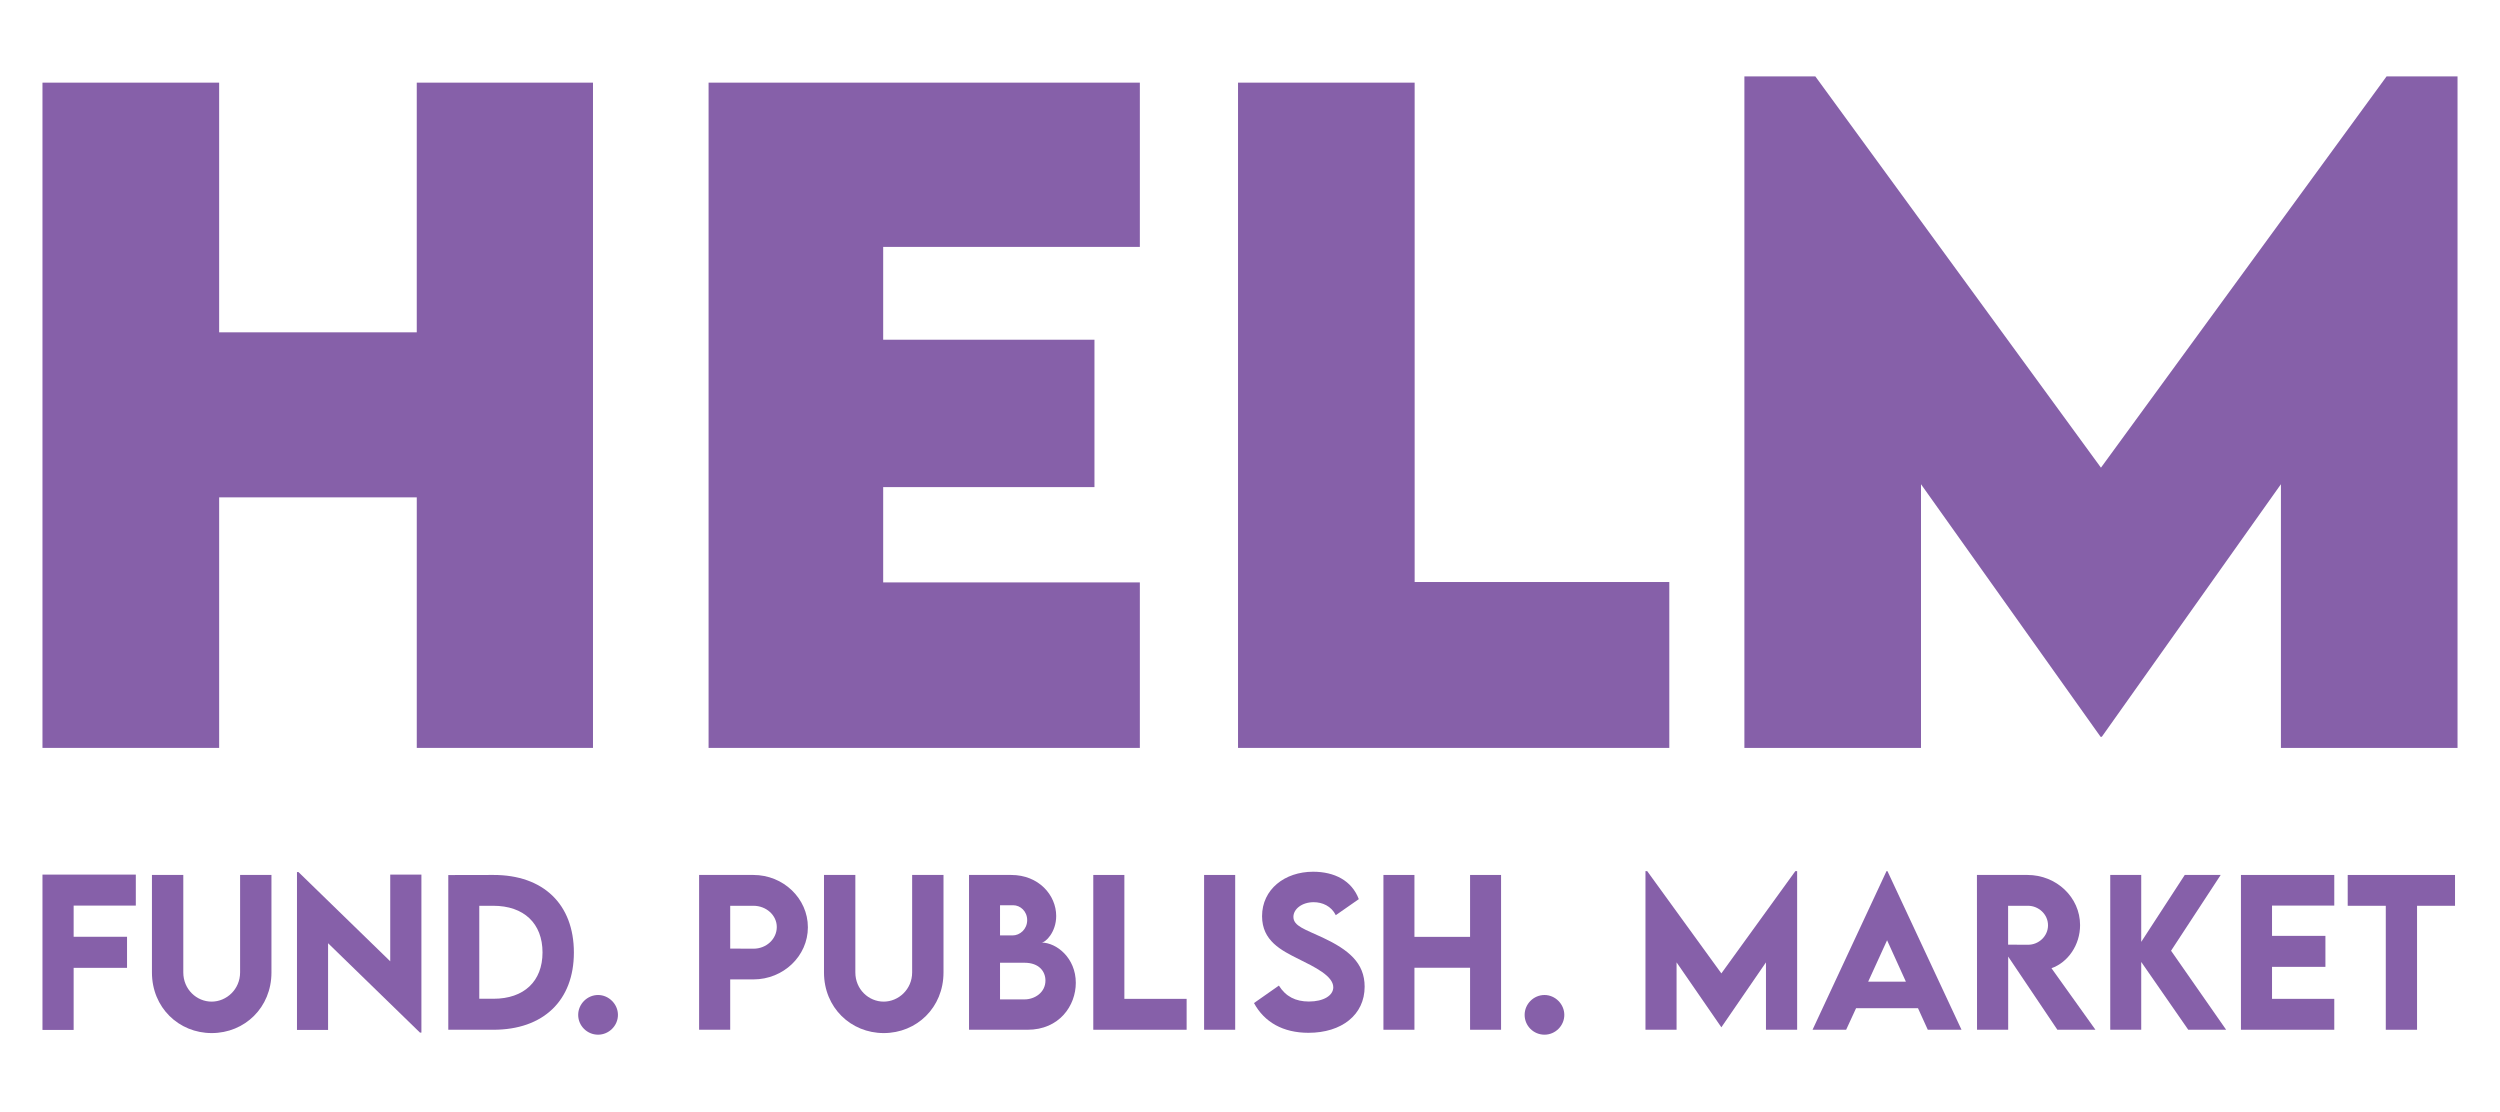
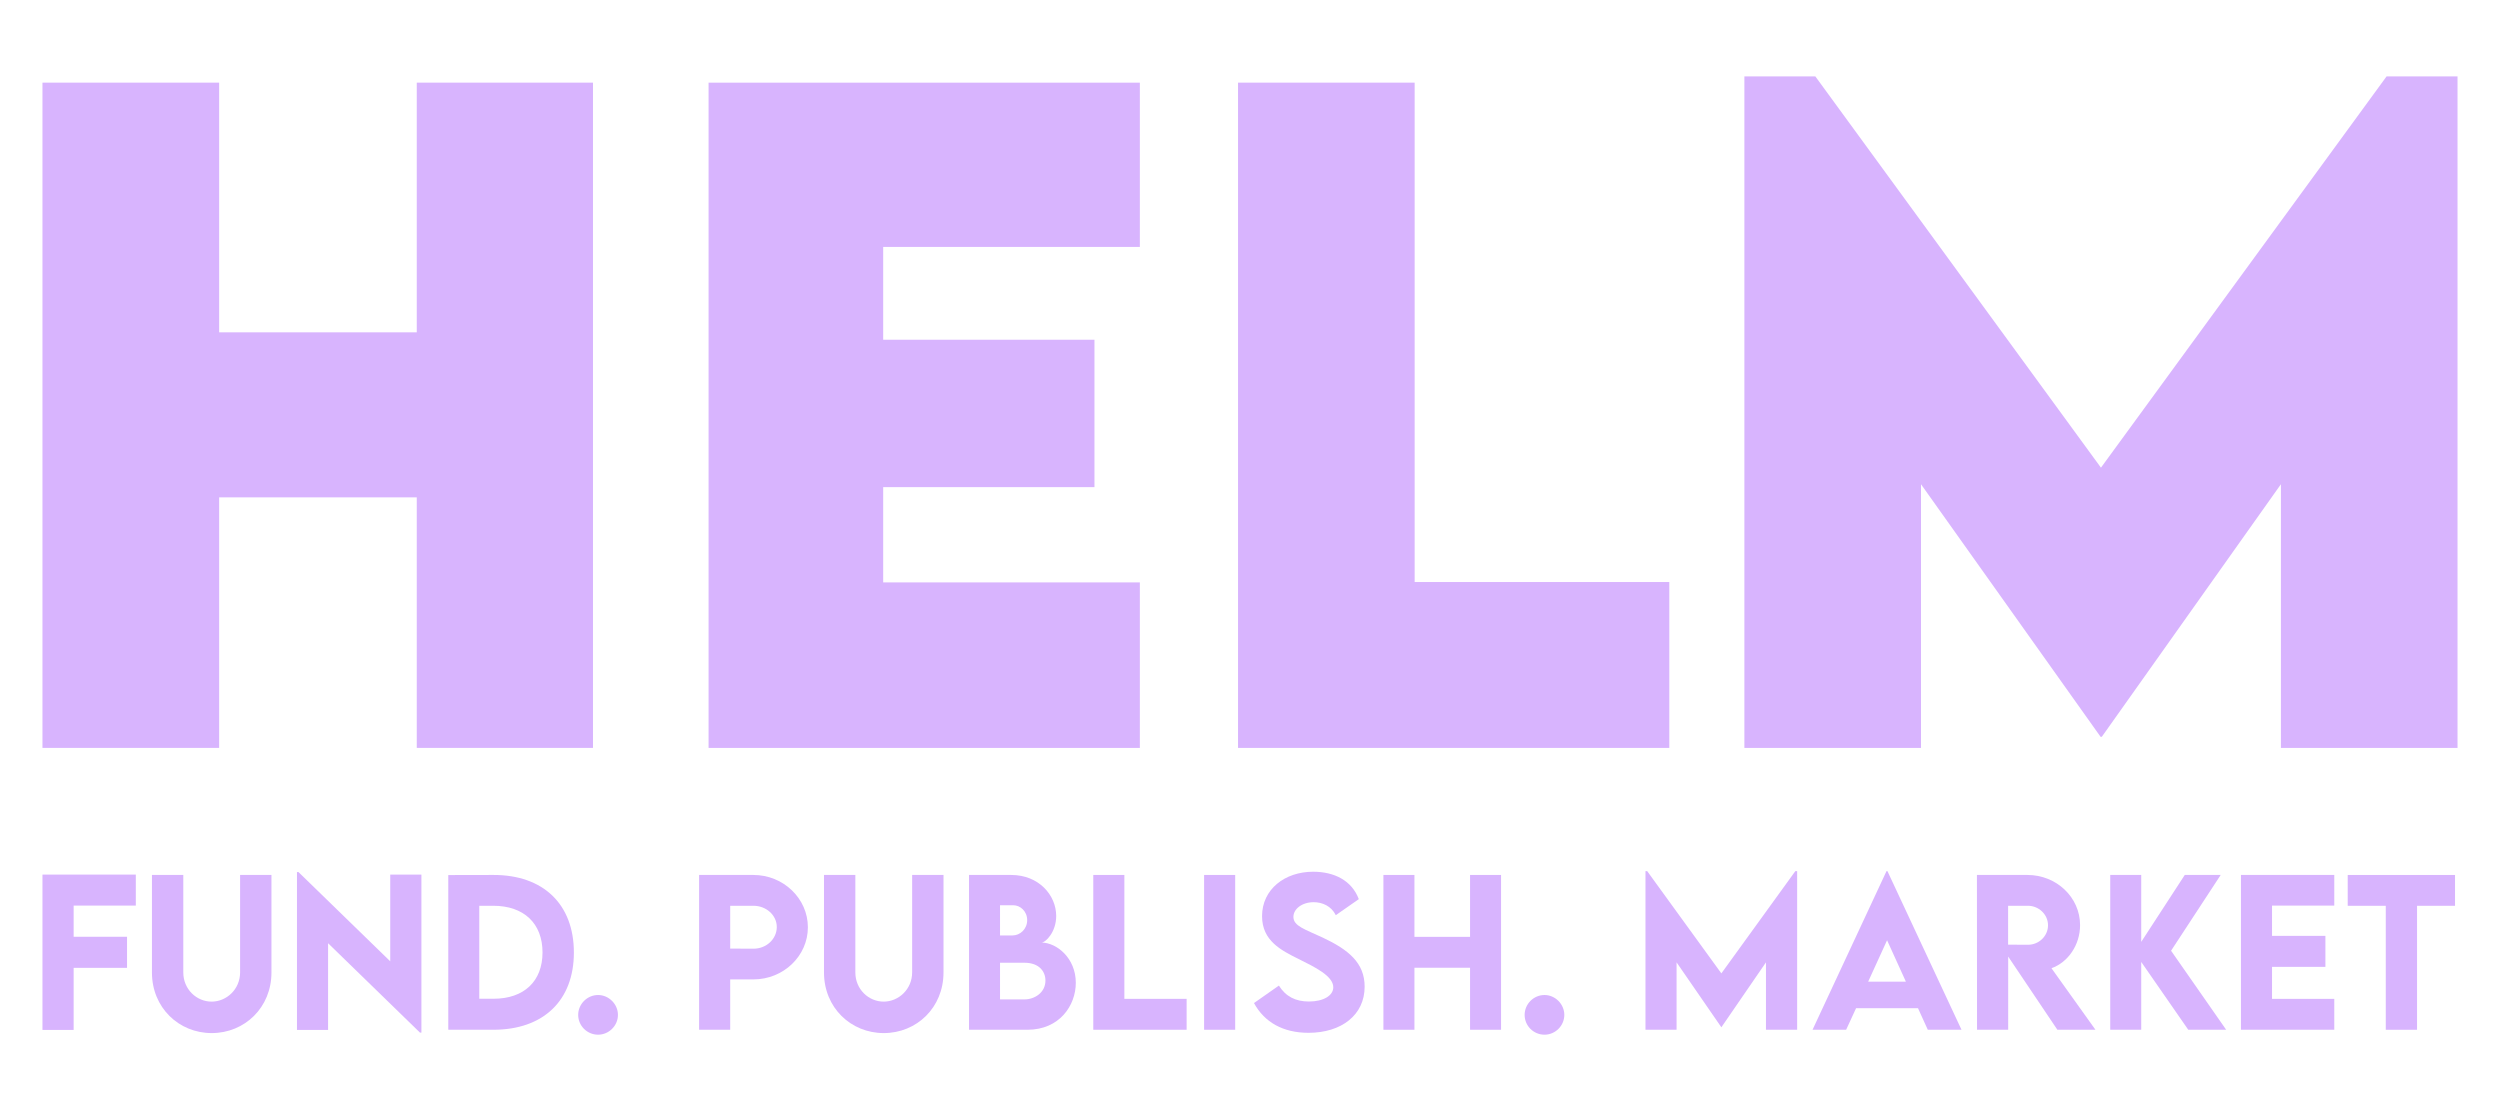
- <svg xmlns="http://www.w3.org/2000/svg" version="1.0" x="0px" y="0px" width="360px" height="160px" viewBox="0 0 360 160" enable-background="new 0 0 360 160" xml:space="preserve">
+ <svg xmlns="http://www.w3.org/2000/svg" version="1.1" id="Layer_1" x="0px" y="0px" width="360px" height="160px" viewBox="0 0 360 160" enable-background="new 0 0 360 160" xml:space="preserve">
  <g id="Layer_2" display="none">
    <rect x="7.75" y="-87.333" display="inline" width="331" height="331" />
  </g>
  <g id="Layer_3" display="none">
-     <path display="inline" d="M370.25,262.173c0,7.182-5.813,12.994-12.994,12.994H-10.757c-7.181,0-12.993-5.813-12.993-12.994   V-105.84c0-7.181,5.813-12.993,12.993-12.993h368.013c7.182,0,12.994,5.813,12.994,12.993V262.173z" />
+     <path display="inline" d="M370.25,262.173c0,7.183-5.813,12.994-12.994,12.994H-10.757c-7.181,0-12.993-5.813-12.993-12.994   V-105.84c0-7.181,5.813-12.993,12.993-12.993h368.013c7.182,0,12.994,5.813,12.994,12.993V262.173z" />
  </g>
-   <g id="Layer_1">
-     <path fill="#8660A9" d="M-172.031,50.687c0,0-5.154,1.64-10.971,1.568c-13.733-0.169-23.018-12.185-23.377-12.657v-0.016   c0,0-0.003,0.004-0.007,0.008c-0.004-0.004-0.006-0.008-0.006-0.008v0.016c-0.359,0.472-9.645,12.487-23.377,12.657   c-5.817,0.072-10.972-1.568-10.972-1.568s-2.026,38.143,1.064,46.382c8.922,23.78,26.092,23.191,33.285,30.679v0.012   c0.002-0.001,0.005-0.004,0.006-0.006c0.002,0.002,0.004,0.005,0.007,0.006v-0.012c7.192-7.487,24.363-6.899,33.285-30.679   C-170.004,88.83-172.031,50.687-172.031,50.687z M-179.313,95.601c-7.255,19.338-21.218,18.86-27.069,24.949v0.01   c-0.002-0.002-0.002-0.004-0.005-0.006c-0.001,0.002-0.002,0.003-0.004,0.006v-0.01c-5.85-6.089-19.813-5.611-27.069-24.949   c-2.512-6.7-0.866-37.72-0.866-37.72s4.193,1.333,8.924,1.275c11.169-0.137,18.719-9.909,19.012-10.292v-0.013   c0,0,0.002,0.002,0.004,0.007c0.003-0.005,0.005-0.007,0.005-0.007v0.013c0.292,0.384,7.843,10.155,19.012,10.292   c4.73,0.058,8.923-1.275,8.923-1.275S-176.799,88.901-179.313,95.601z" />
-     <path fill="#8660A9" d="M85.39,11.901v95.797H60.014V71.62H31.558v36.078H6.116V11.901h25.441v35.955h28.456V11.901H85.39z" />
-     <path fill="#8660A9" d="M127.178,35.555V48.92h30.425v21.223h-30.425v13.724h36.96v23.832h-62.103V11.901h62.103v23.653H127.178z" />
-     <path fill="#8660A9" d="M240.38,83.811v23.888h-62.104V11.901h25.433v71.909H240.38z" />
-     <path fill="#8660A9" d="M353.884,11.006v96.692h-25.432v-37.97l-25.791,36.369h-0.179l-25.858-36.369v37.97h-25.432V11.006h10.22   l41.125,56.339l41.127-56.339H353.884z" />
-     <path fill="#8660A9" d="M10.604,130.405v4.49h7.689v4.475h-7.689v8.94H6.116v-22.368h13.441v4.463H10.604z" />
-     <path fill="#8660A9" d="M21.88,140.042v-14.048h4.515v14.034c0,2.439,1.922,4.206,4.076,4.206s4.103-1.78,4.103-4.206v-14.034   h4.515v14.048c0,5.044-3.856,8.721-8.604,8.721C25.737,148.763,21.88,145.086,21.88,140.042z" />
-     <path fill="#8660A9" d="M60.683,125.942v22.755h-0.206l-13.234-12.873v12.486h-4.479v-22.729h0.22l13.21,12.848v-12.486H60.683z" />
-     <path fill="#8660A9" d="M82.639,137.165c0,6.914-4.398,11.12-11.598,11.12h-6.488v-22.278l6.488-0.013   C78.24,125.981,82.639,130.213,82.639,137.165z M78.123,137.152c0-4.18-2.683-6.72-7.095-6.72h-2.012v13.389h2.051   C75.453,143.821,78.123,141.306,78.123,137.152z" />
-     <path fill="#8660A9" d="M83.259,146.144c0-1.562,1.303-2.864,2.863-2.864c1.548,0,2.862,1.316,2.862,2.864   c0,1.561-1.303,2.851-2.862,2.851C84.548,148.994,83.259,147.717,83.259,146.144z" />
-     <path fill="#8660A9" d="M100.672,125.994h7.819c4.319,0,7.844,3.392,7.844,7.533s-3.524,7.508-7.844,7.508h-3.342v7.25h-4.478   V125.994z M111.857,133.489c0-1.69-1.511-3.057-3.366-3.057h-3.342v6.165l3.342,0.014   C110.347,136.624,111.857,135.218,111.857,133.489z" />
-     <path fill="#8660A9" d="M118.655,140.042v-14.048h4.515v14.034c0,2.439,1.922,4.206,4.077,4.206c2.152,0,4.102-1.78,4.102-4.206   v-14.034h4.515v14.048c0,5.044-3.856,8.721-8.604,8.721C122.513,148.763,118.655,145.086,118.655,140.042z" />
-     <path fill="#8660A9" d="M154.916,141.524c0,3.29-2.372,6.761-6.953,6.761h-8.423v-22.291h6.076c3.96,0,6.476,2.901,6.476,5.907   c0,2.362-1.561,3.831-2.103,3.831C152.132,135.732,154.916,137.939,154.916,141.524z M144.004,130.354v4.348h1.807   c1.069,0,2.103-0.903,2.103-2.205c0-1.265-0.98-2.143-2.015-2.143H144.004z M150.544,141.203c0-1.289-0.89-2.567-3.019-2.567   h-3.521v5.277h3.535C148.996,143.913,150.544,142.919,150.544,141.203z" />
-     <path fill="#8660A9" d="M170.874,143.835v4.45h-13.441v-22.291h4.476v17.841H170.874z" />
-     <path fill="#8660A9" d="M173.39,125.994h4.477v22.291h-4.477V125.994z" />
-     <path fill="#8660A9" d="M180.573,144.44l3.588-2.515c0.981,1.573,2.401,2.295,4.323,2.295c2.102,0,3.508-0.862,3.508-2.05   c0-1.626-2.659-2.916-5.004-4.076c-2.504-1.251-5.251-2.619-5.251-6.166c0-3.858,3.263-6.399,7.352-6.399   c3.045,0,5.56,1.252,6.579,3.947l-3.315,2.31c-0.658-1.328-1.946-1.87-3.186-1.87c-1.678,0-2.916,0.979-2.916,2.118   c0,1.326,1.678,1.789,4.243,2.99c3.69,1.741,6.014,3.624,6.014,7.056c0,4.063-3.317,6.644-8.09,6.644   C184.768,148.724,182.072,147.201,180.573,144.44z" />
-     <path fill="#8660A9" d="M216.153,125.994v22.291h-4.463v-8.929h-8.011v8.929h-4.465v-22.291h4.465v8.914h8.011v-8.914H216.153z" />
-     <path fill="#8660A9" d="M219.547,146.144c0-1.562,1.29-2.864,2.862-2.864c1.548,0,2.852,1.316,2.852,2.864   c0,1.561-1.29,2.851-2.852,2.851C220.823,148.994,219.547,147.717,219.547,146.144z" />
-     <path fill="#8660A9" d="M258.788,125.439v22.846h-4.489v-9.705l-6.41,9.332h-0.026l-6.437-9.332v9.705h-4.478v-22.846h0.246   l10.682,14.73l10.655-14.73H258.788z" />
-     <path fill="#8660A9" d="M276.189,145.176h-8.912l-1.433,3.109h-4.838l10.653-22.846h0.132l10.667,22.846h-4.855L276.189,145.176z    M274.447,141.357l-2.708-5.96l-2.721,5.96H274.447z" />
-     <path fill="#8660A9" d="M296.262,148.285l-7.084-10.539v10.539h-4.486l-0.014-22.291h7.276c4.166,0,7.577,3.212,7.577,7.224   c0,2.852-1.732,5.362-4.118,6.205l6.332,8.862H296.262z M289.167,136.031l2.865,0.013c1.521,0.012,2.882-1.214,2.882-2.8   c0-1.6-1.374-2.812-2.882-2.812h-2.865V136.031z" />
-     <path fill="#8660A9" d="M315.109,148.285l-6.773-9.765v9.765h-4.461v-22.291h4.461v9.637l6.269-9.637h5.174l-7.146,10.912   l7.933,11.379H315.109z" />
-     <path fill="#8660A9" d="M327.172,130.405v4.36h7.688v4.463h-7.688v4.606h8.964v4.45h-13.44v-22.291h13.44v4.411H327.172z" />
-     <path fill="#8660A9" d="M353.524,130.433h-5.469v17.853h-4.502v-17.853h-5.483v-4.438h15.454V130.433z" />
-     <g>
-       <path d="M562.711,246.896c0,0-6.445,2.051-13.721,1.961c-17.172-0.211-28.783-15.236-29.232-15.827v-0.02    c0,0-0.003,0.004-0.008,0.01c-0.004-0.006-0.007-0.01-0.007-0.01v0.02c-0.45,0.591-12.06,15.616-29.233,15.827    c-7.274,0.09-13.721-1.961-13.721-1.961s-2.534,47.697,1.331,58c11.157,29.736,32.629,29.001,41.623,38.364v0.015    c0.003-0.002,0.005-0.005,0.007-0.007c0.003,0.002,0.005,0.005,0.008,0.007v-0.015c8.994-9.363,30.466-8.627,41.623-38.364    C565.245,294.593,562.711,246.896,562.711,246.896z" />
-       <path fill="#FDFDFE" d="M554.688,255.891c0,0-5.243,1.668-11.158,1.596c-13.967-0.172-23.408-12.39-23.774-12.871v-0.016    c0,0-0.002,0.003-0.006,0.008c-0.003-0.005-0.005-0.008-0.005-0.008v0.016c-0.367,0.48-9.808,12.699-23.774,12.871    c-5.916,0.073-11.159-1.596-11.159-1.596s-2.06,38.791,1.083,47.169c9.073,24.182,26.534,23.584,33.85,31.198v0.012    c0.002-0.002,0.004-0.004,0.005-0.006c0.002,0.002,0.004,0.004,0.006,0.006v-0.012c7.316-7.614,24.777-7.017,33.85-31.198    C556.748,294.682,554.688,255.891,554.688,255.891z" />
-     </g>
-     <path fill="#8660A9" d="M-167.917,7.667c0,5.523-4.477,10-10,10h-49.333c-5.523,0-10-4.477-10-10V-35c0-5.523,4.477-10,10-10   h49.333c5.523,0,10,4.477,10,10V7.667z" />
+   <path fill="#8660A9" d="M-172.031,50.687c0,0-5.154,1.64-10.971,1.568c-13.733-0.169-23.018-12.185-23.377-12.657v-0.016  c0,0-0.003,0.004-0.007,0.008c-0.004-0.004-0.006-0.008-0.006-0.008v0.016c-0.359,0.472-9.645,12.487-23.377,12.657  c-5.817,0.072-10.972-1.568-10.972-1.568s-2.026,38.143,1.064,46.381c8.922,23.781,26.092,23.191,33.285,30.68v0.012  c0.002-0.001,0.005-0.004,0.006-0.006c0.002,0.002,0.004,0.005,0.007,0.006v-0.012c7.192-7.487,24.363-6.898,33.285-30.68  C-170.004,88.83-172.031,50.687-172.031,50.687z M-179.313,95.602c-7.255,19.338-21.218,18.859-27.069,24.948v0.011  c-0.002-0.002-0.002-0.004-0.005-0.006c-0.001,0.002-0.002,0.002-0.004,0.006v-0.011c-5.85-6.089-19.813-5.61-27.069-24.948  c-2.512-6.701-0.866-37.721-0.866-37.721s4.193,1.333,8.924,1.275c11.169-0.137,18.719-9.909,19.012-10.292v-0.013  c0,0,0.002,0.002,0.004,0.007c0.003-0.005,0.005-0.007,0.005-0.007v0.013c0.292,0.384,7.843,10.155,19.012,10.292  c4.73,0.058,8.923-1.275,8.923-1.275S-176.799,88.9-179.313,95.602z" />
+   <path fill="#D8B4FE" d="M85.39,11.901v95.797H60.014V71.62H31.558v36.078H6.116V11.901h25.441v35.955h28.456V11.901H85.39z" />
+   <path fill="#D8B4FE" d="M127.178,35.555V48.92h30.425v21.223h-30.425v13.724h36.96v23.832h-62.103V11.901h62.103v23.653  L127.178,35.555L127.178,35.555z" />
+   <path fill="#D8B4FE" d="M240.38,83.811v23.889h-62.104V11.901h25.433v71.91H240.38L240.38,83.811z" />
+   <path fill="#D8B4FE" d="M353.884,11.006v96.692h-25.432v-37.97l-25.791,36.37h-0.179l-25.858-36.37v37.97h-25.433V11.006h10.221  l41.125,56.339l41.127-56.339H353.884z" />
+   <path fill="#D8B4FE" d="M10.604,130.405v4.489h7.689v4.476h-7.689v8.94H6.116v-22.369h13.441v4.464H10.604z" />
+   <path fill="#D8B4FE" d="M21.88,140.042v-14.048h4.515v14.033c0,2.439,1.922,4.207,4.076,4.207c2.154,0,4.103-1.78,4.103-4.207  v-14.033h4.515v14.048c0,5.044-3.856,8.722-8.604,8.722S21.88,145.086,21.88,140.042z" />
+   <path fill="#D8B4FE" d="M60.683,125.941v22.756h-0.206l-13.234-12.873v12.486h-4.479v-22.729h0.22l13.21,12.848v-12.485h4.489  V125.941z" />
+   <path fill="#D8B4FE" d="M82.639,137.165c0,6.914-4.398,11.12-11.598,11.12h-6.488v-22.278l6.488-0.013  C78.24,125.98,82.639,130.213,82.639,137.165z M78.123,137.152c0-4.18-2.683-6.721-7.095-6.721h-2.012v13.389h2.051  C75.453,143.82,78.123,141.307,78.123,137.152z" />
+   <path fill="#D8B4FE" d="M83.259,146.145c0-1.563,1.303-2.864,2.863-2.864c1.548,0,2.862,1.315,2.862,2.864  c0,1.561-1.303,2.851-2.862,2.851C84.548,148.994,83.259,147.717,83.259,146.145z" />
+   <path fill="#D8B4FE" d="M100.672,125.994h7.819c4.319,0,7.844,3.392,7.844,7.533c0,4.141-3.524,7.508-7.844,7.508h-3.342v7.25  h-4.478L100.672,125.994L100.672,125.994z M111.857,133.489c0-1.69-1.511-3.058-3.366-3.058h-3.342v6.166l3.342,0.014  C110.347,136.624,111.857,135.218,111.857,133.489z" />
+   <path fill="#D8B4FE" d="M118.655,140.042v-14.048h4.515v14.033c0,2.439,1.922,4.207,4.077,4.207c2.152,0,4.102-1.78,4.102-4.207  v-14.033h4.515v14.048c0,5.044-3.856,8.722-8.604,8.722C122.513,148.764,118.655,145.086,118.655,140.042z" />
+   <path fill="#D8B4FE" d="M154.916,141.523c0,3.291-2.372,6.762-6.953,6.762h-8.423v-22.291h6.076c3.96,0,6.476,2.9,6.476,5.906  c0,2.363-1.561,3.832-2.103,3.832C152.132,135.732,154.916,137.939,154.916,141.523z M144.004,130.354v4.349h1.807  c1.069,0,2.103-0.903,2.103-2.205c0-1.265-0.98-2.144-2.015-2.144H144.004z M150.544,141.203c0-1.289-0.89-2.567-3.019-2.567h-3.521  v5.277h3.535C148.996,143.913,150.544,142.919,150.544,141.203z" />
+   <path fill="#D8B4FE" d="M170.874,143.835v4.45h-13.441v-22.291h4.476v17.841H170.874z" />
+   <path fill="#D8B4FE" d="M173.39,125.994h4.477v22.291h-4.477V125.994z" />
+   <path fill="#D8B4FE" d="M180.573,144.439l3.588-2.515c0.981,1.573,2.401,2.295,4.323,2.295c2.102,0,3.508-0.862,3.508-2.05  c0-1.626-2.659-2.916-5.004-4.076c-2.504-1.251-5.252-2.619-5.252-6.166c0-3.857,3.264-6.398,7.353-6.398  c3.045,0,5.56,1.252,6.579,3.947l-3.314,2.31c-0.658-1.328-1.946-1.87-3.187-1.87c-1.679,0-2.916,0.979-2.916,2.118  c0,1.325,1.678,1.789,4.243,2.989c3.689,1.742,6.014,3.625,6.014,7.057c0,4.063-3.316,6.645-8.09,6.645  C184.768,148.725,182.072,147.201,180.573,144.439z" />
+   <path fill="#D8B4FE" d="M216.152,125.994v22.291h-4.463v-8.93h-8.01v8.93h-4.466v-22.291h4.466v8.914h8.01v-8.914H216.152z" />
+   <path fill="#D8B4FE" d="M219.547,146.145c0-1.563,1.29-2.864,2.862-2.864c1.548,0,2.852,1.315,2.852,2.864  c0,1.561-1.29,2.851-2.852,2.851C220.823,148.994,219.547,147.717,219.547,146.145z" />
+   <path fill="#D8B4FE" d="M258.788,125.439v22.846h-4.489v-9.705l-6.41,9.332h-0.025l-6.438-9.332v9.705h-4.478v-22.846h0.245  l10.683,14.729l10.655-14.729H258.788z" />
+   <path fill="#D8B4FE" d="M276.189,145.176h-8.912l-1.434,3.109h-4.838l10.653-22.846h0.132l10.667,22.846h-4.854L276.189,145.176z   M274.447,141.357l-2.709-5.961l-2.721,5.961H274.447z" />
+   <path fill="#D8B4FE" d="M296.262,148.285l-7.084-10.539v10.539h-4.486l-0.014-22.291h7.276c4.166,0,7.577,3.212,7.577,7.224  c0,2.853-1.732,5.362-4.118,6.205l6.332,8.862H296.262z M289.167,136.031l2.865,0.013c1.521,0.013,2.882-1.214,2.882-2.8  c0-1.6-1.374-2.813-2.882-2.813h-2.865V136.031z" />
+   <path fill="#D8B4FE" d="M315.109,148.285l-6.773-9.766v9.766h-4.461v-22.291h4.461v9.637l6.27-9.637h5.174l-7.146,10.912  l7.934,11.379H315.109L315.109,148.285z" />
+   <path fill="#D8B4FE" d="M327.172,130.405v4.36h7.688v4.463h-7.688v4.605h8.964v4.45h-13.439v-22.291h13.439v4.411L327.172,130.405  L327.172,130.405z" />
+   <path fill="#D8B4FE" d="M353.524,130.434h-5.47v17.853h-4.502v-17.853h-5.482v-4.438h15.454V130.434z" />
+   <g>
+     <path d="M562.711,246.896c0,0-6.445,2.051-13.721,1.961c-17.172-0.211-28.783-15.236-29.232-15.827v-0.021   c0,0-0.003,0.004-0.008,0.01c-0.004-0.006-0.007-0.01-0.007-0.01v0.021c-0.45,0.591-12.061,15.616-29.233,15.827   c-7.273,0.09-13.721-1.961-13.721-1.961s-2.534,47.696,1.331,58c11.157,29.735,32.629,29,41.623,38.363v0.016   c0.003-0.002,0.005-0.006,0.007-0.008c0.003,0.002,0.005,0.006,0.008,0.008v-0.016c8.994-9.363,30.466-8.627,41.623-38.363   C565.245,294.593,562.711,246.896,562.711,246.896z" />
+     <path fill="#FDFDFE" d="M554.688,255.891c0,0-5.242,1.668-11.157,1.596c-13.968-0.172-23.408-12.389-23.774-12.87V244.6   c0,0-0.002,0.004-0.006,0.008c-0.003-0.004-0.005-0.008-0.005-0.008v0.017c-0.367,0.479-9.808,12.698-23.774,12.87   c-5.916,0.074-11.158-1.596-11.158-1.596s-2.061,38.791,1.082,47.17c9.073,24.182,26.534,23.584,33.851,31.197v0.012   c0.002-0.002,0.004-0.004,0.005-0.006c0.002,0.002,0.004,0.004,0.006,0.006v-0.012c7.316-7.613,24.777-7.017,33.85-31.197   C556.748,294.682,554.688,255.891,554.688,255.891z" />
  </g>
+   <path fill="#8660A9" d="M-167.917,7.667c0,5.523-4.477,10-10,10h-49.333c-5.523,0-10-4.477-10-10V-35c0-5.523,4.477-10,10-10h49.333  c5.523,0,10,4.477,10,10V7.667L-167.917,7.667z" />
  <g id="Layer_5" display="none">
-     <path display="inline" fill="none" stroke="#8660A9" stroke-width="4" stroke-miterlimit="10" d="M370.25,262.173   c0,7.182-5.813,12.994-12.994,12.994H-10.757c-7.181,0-12.993-5.813-12.993-12.994V-105.84c0-7.181,5.813-12.993,12.993-12.993   h368.013c7.182,0,12.994,5.813,12.994,12.993V262.173z" />
+     <path display="inline" fill="none" stroke="#8660A9" stroke-width="4" stroke-miterlimit="10" d="M370.25,262.173   c0,7.183-5.813,12.994-12.994,12.994H-10.757c-7.181,0-12.993-5.813-12.993-12.994V-105.84c0-7.181,5.813-12.993,12.993-12.993   h368.013c7.182,0,12.994,5.813,12.994,12.993V262.173z" />
  </g>
  <g id="Layer_4" display="none">
</g>
</svg>
